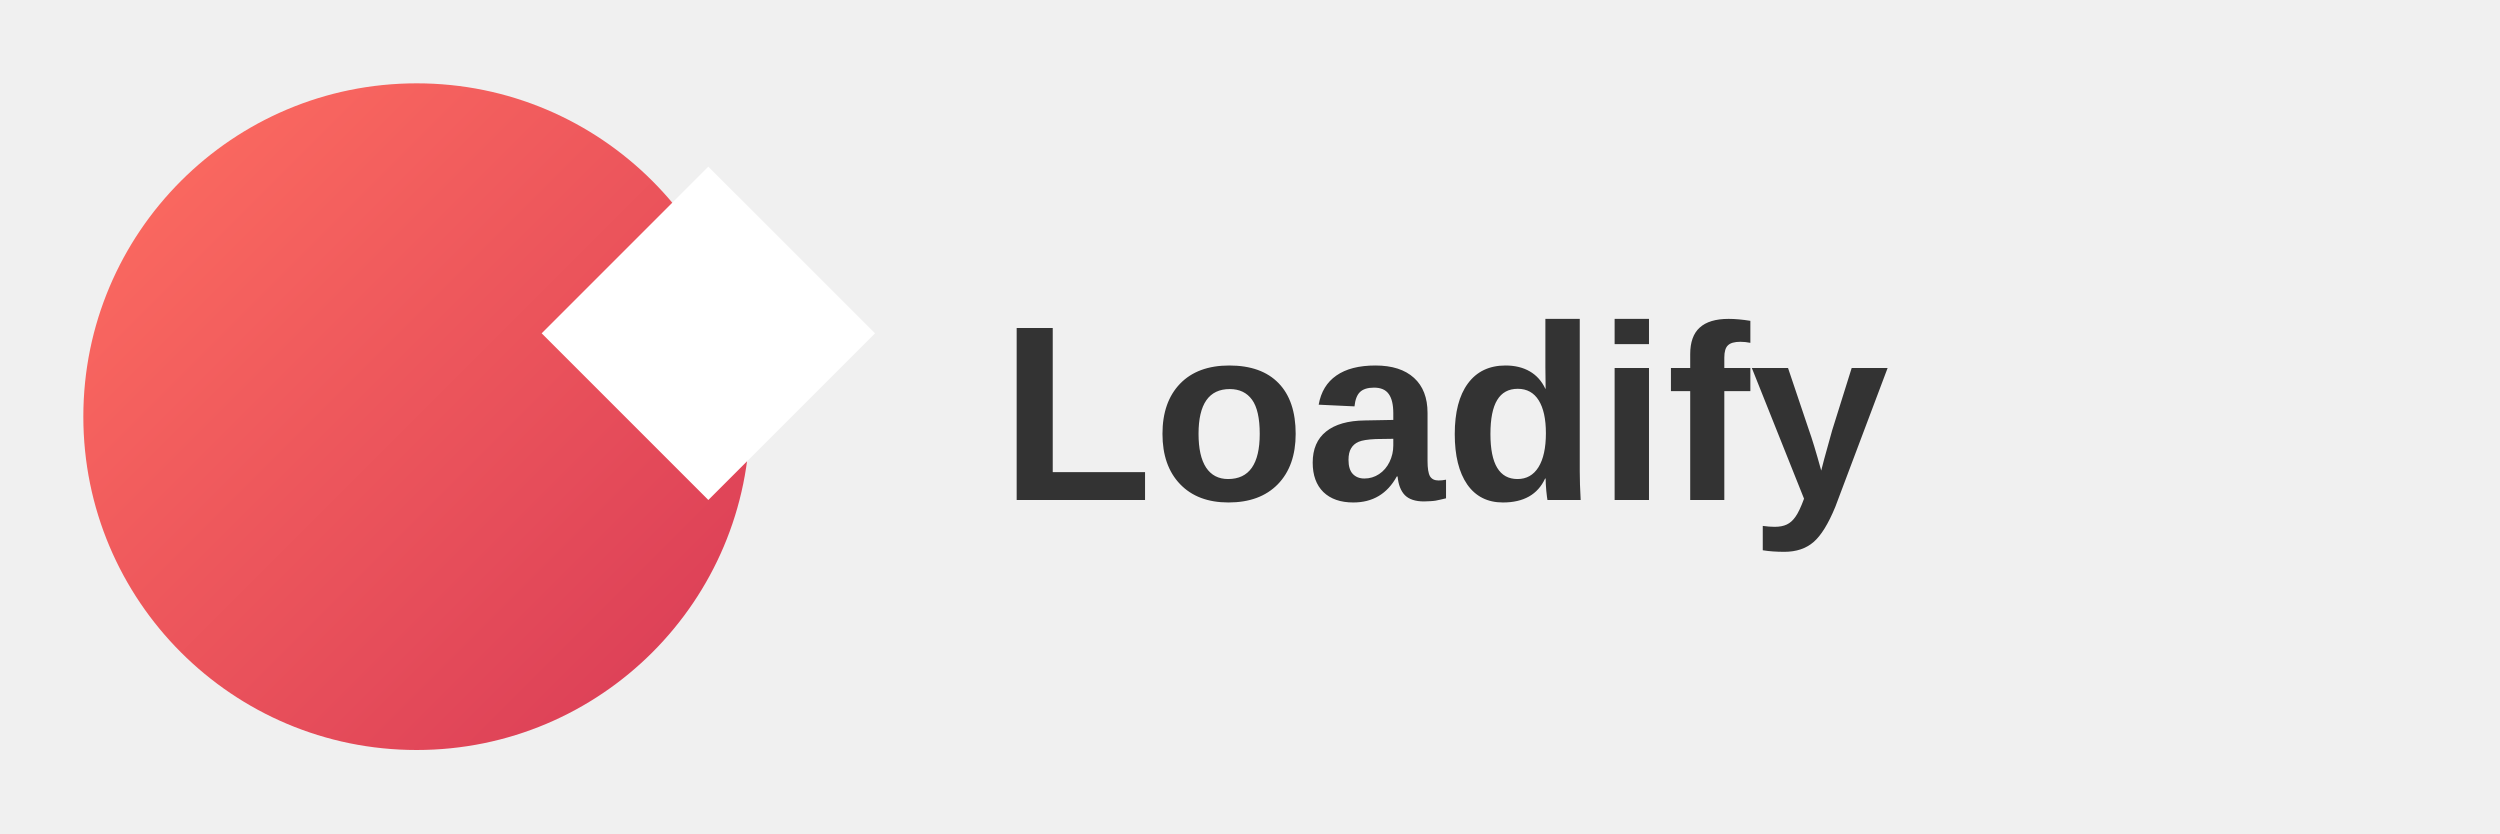
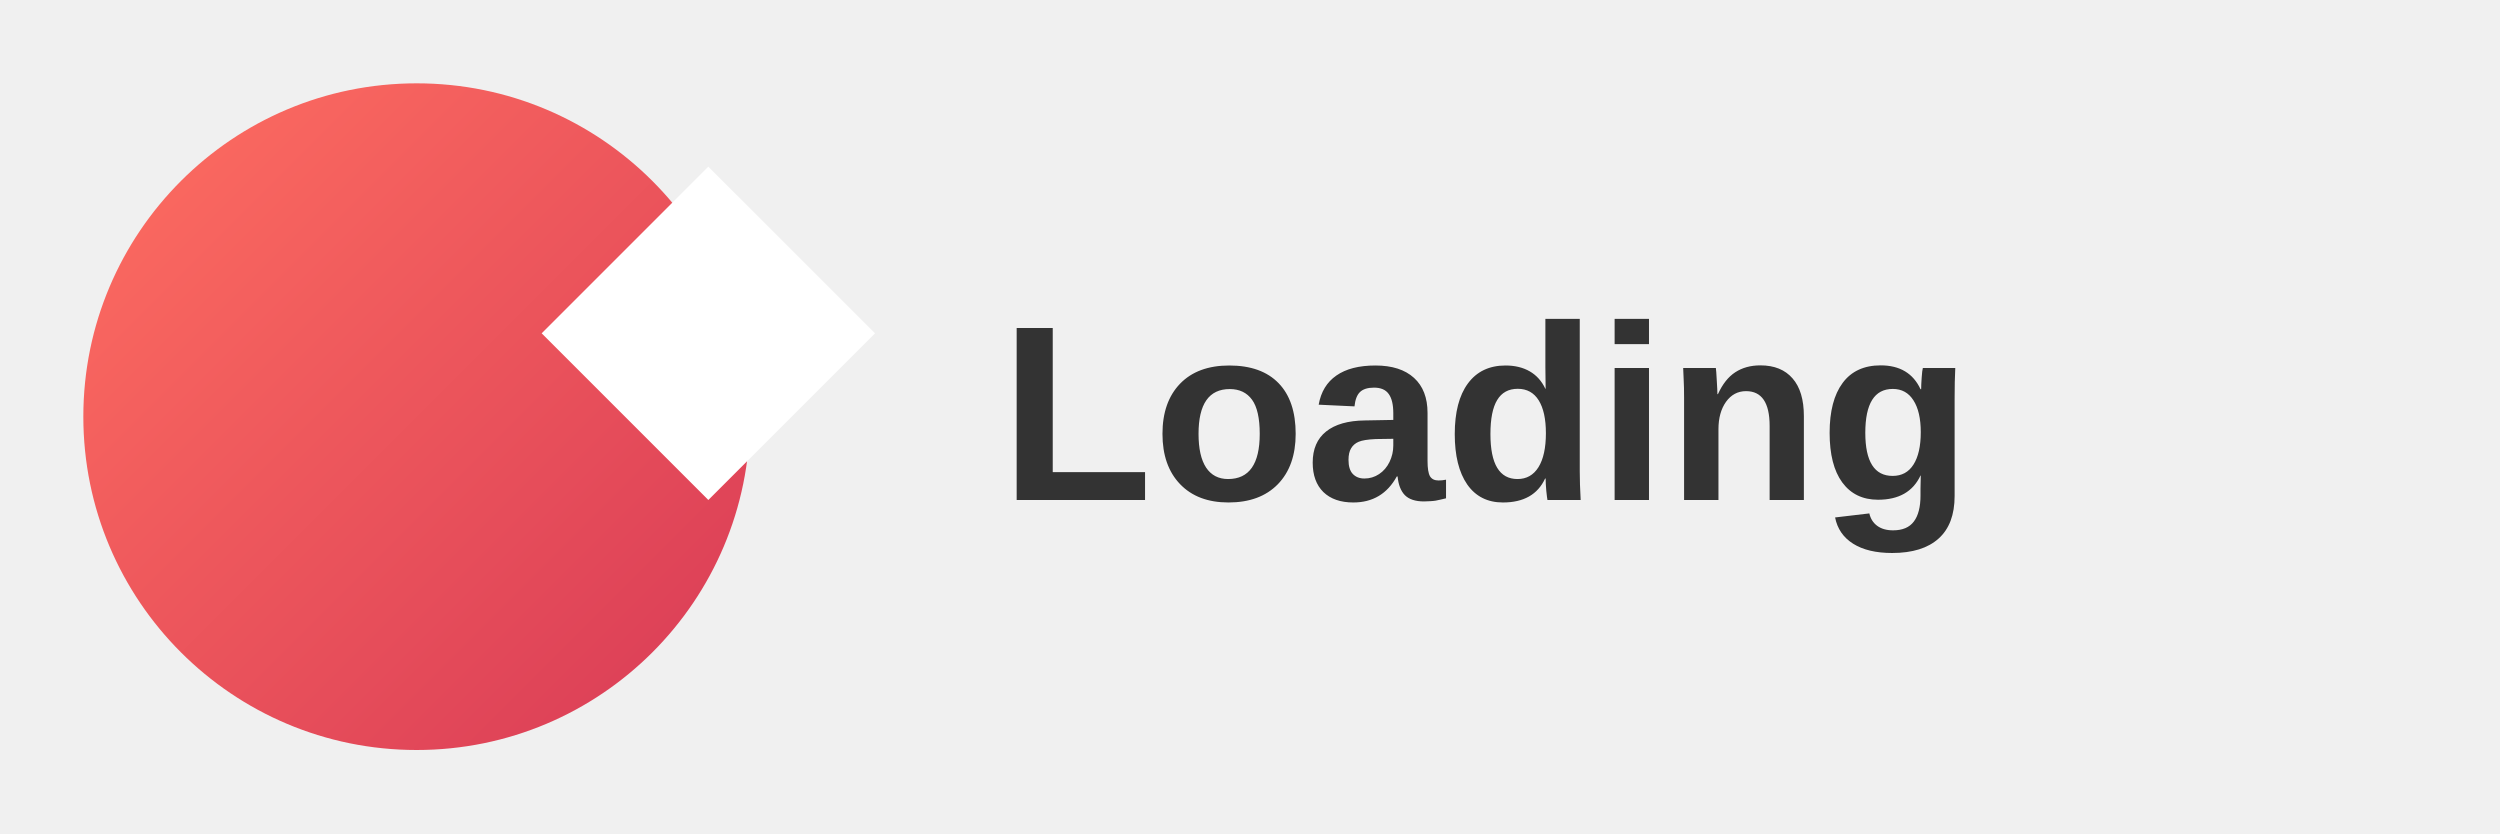
<svg xmlns="http://www.w3.org/2000/svg" viewBox="0 0 300 100" width="300" height="100" fill="none">
  <defs>
    <linearGradient id="grad1" x1="0%" y1="0%" x2="100%" y2="100%">
      <stop offset="0%" style="stop-color:#ff6f61;stop-opacity:1" />
      <stop offset="100%" style="stop-color:#d83a56;stop-opacity:1" />
    </linearGradient>
  </defs>
  <circle cx="50" cy="50" r="40" fill="url(#grad1)" />
  <path fill="white" d="M65 40 L85 60 L105 40 L85 20 Z" />
  <text x="120" y="60" font-family="Arial, sans-serif" font-size="30" fill="#333" font-weight="bold" text-anchor="start">
-     Loadify
+     Loading
  </text>
</svg>
